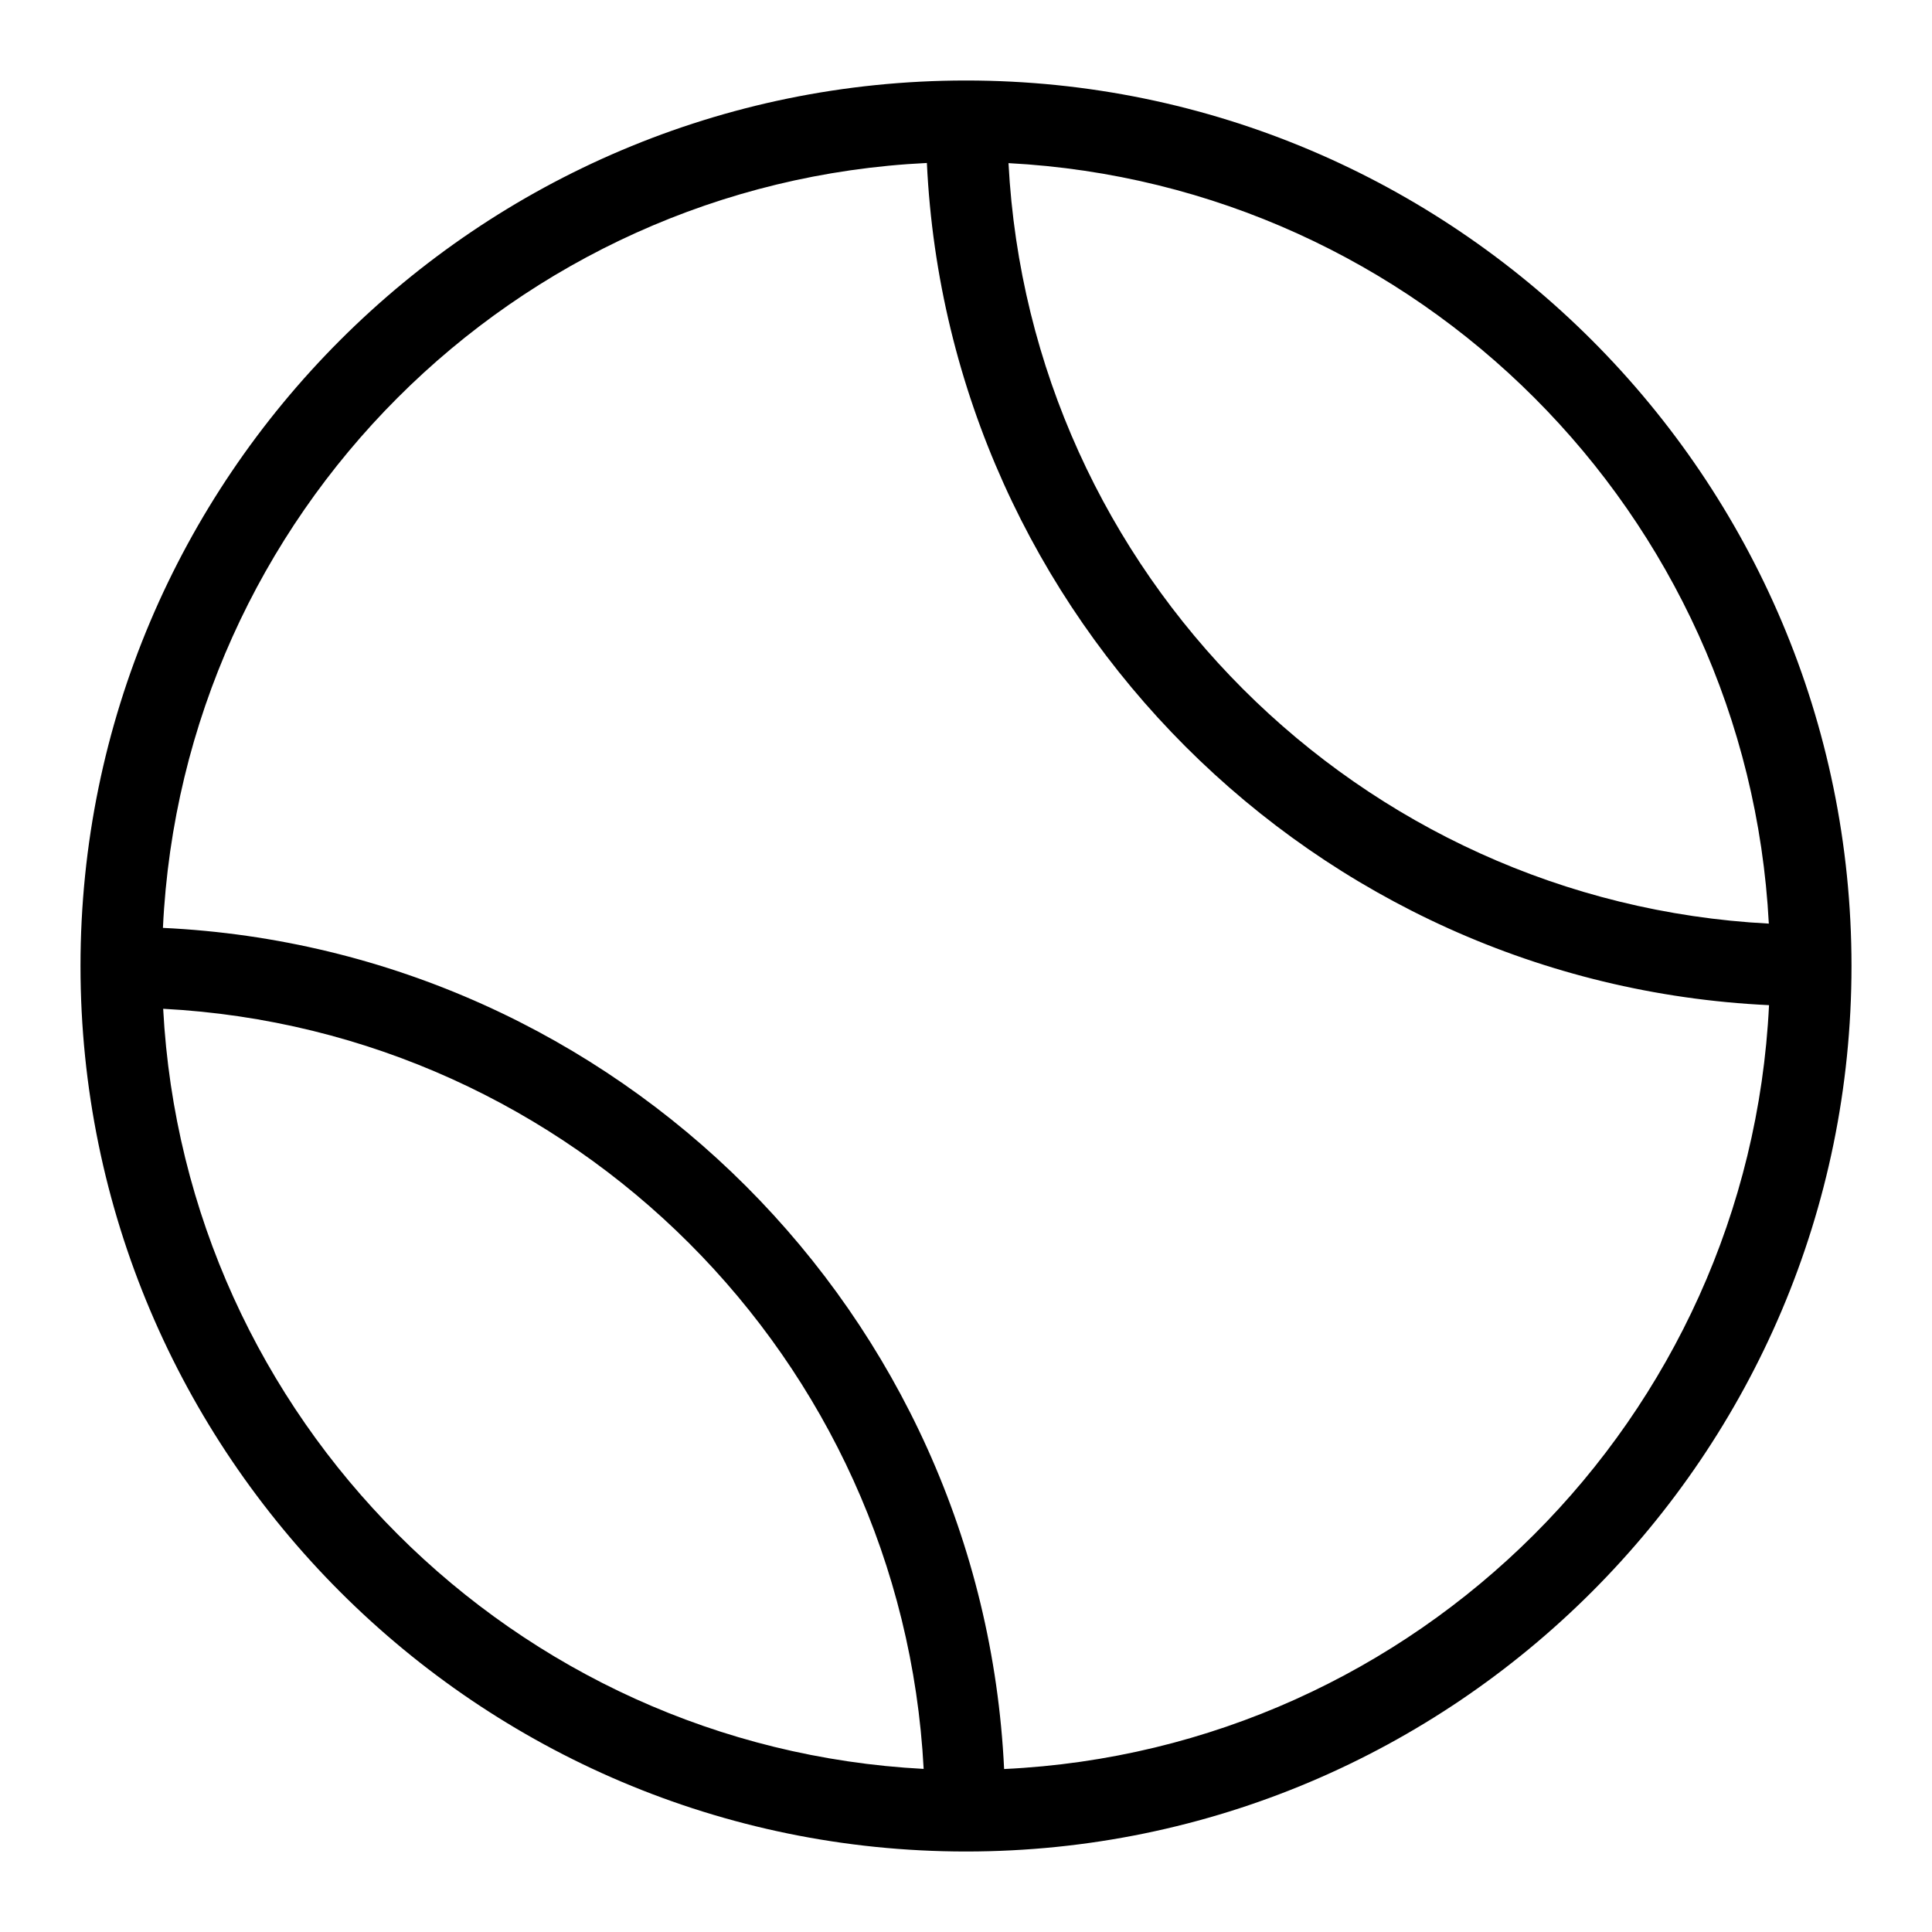
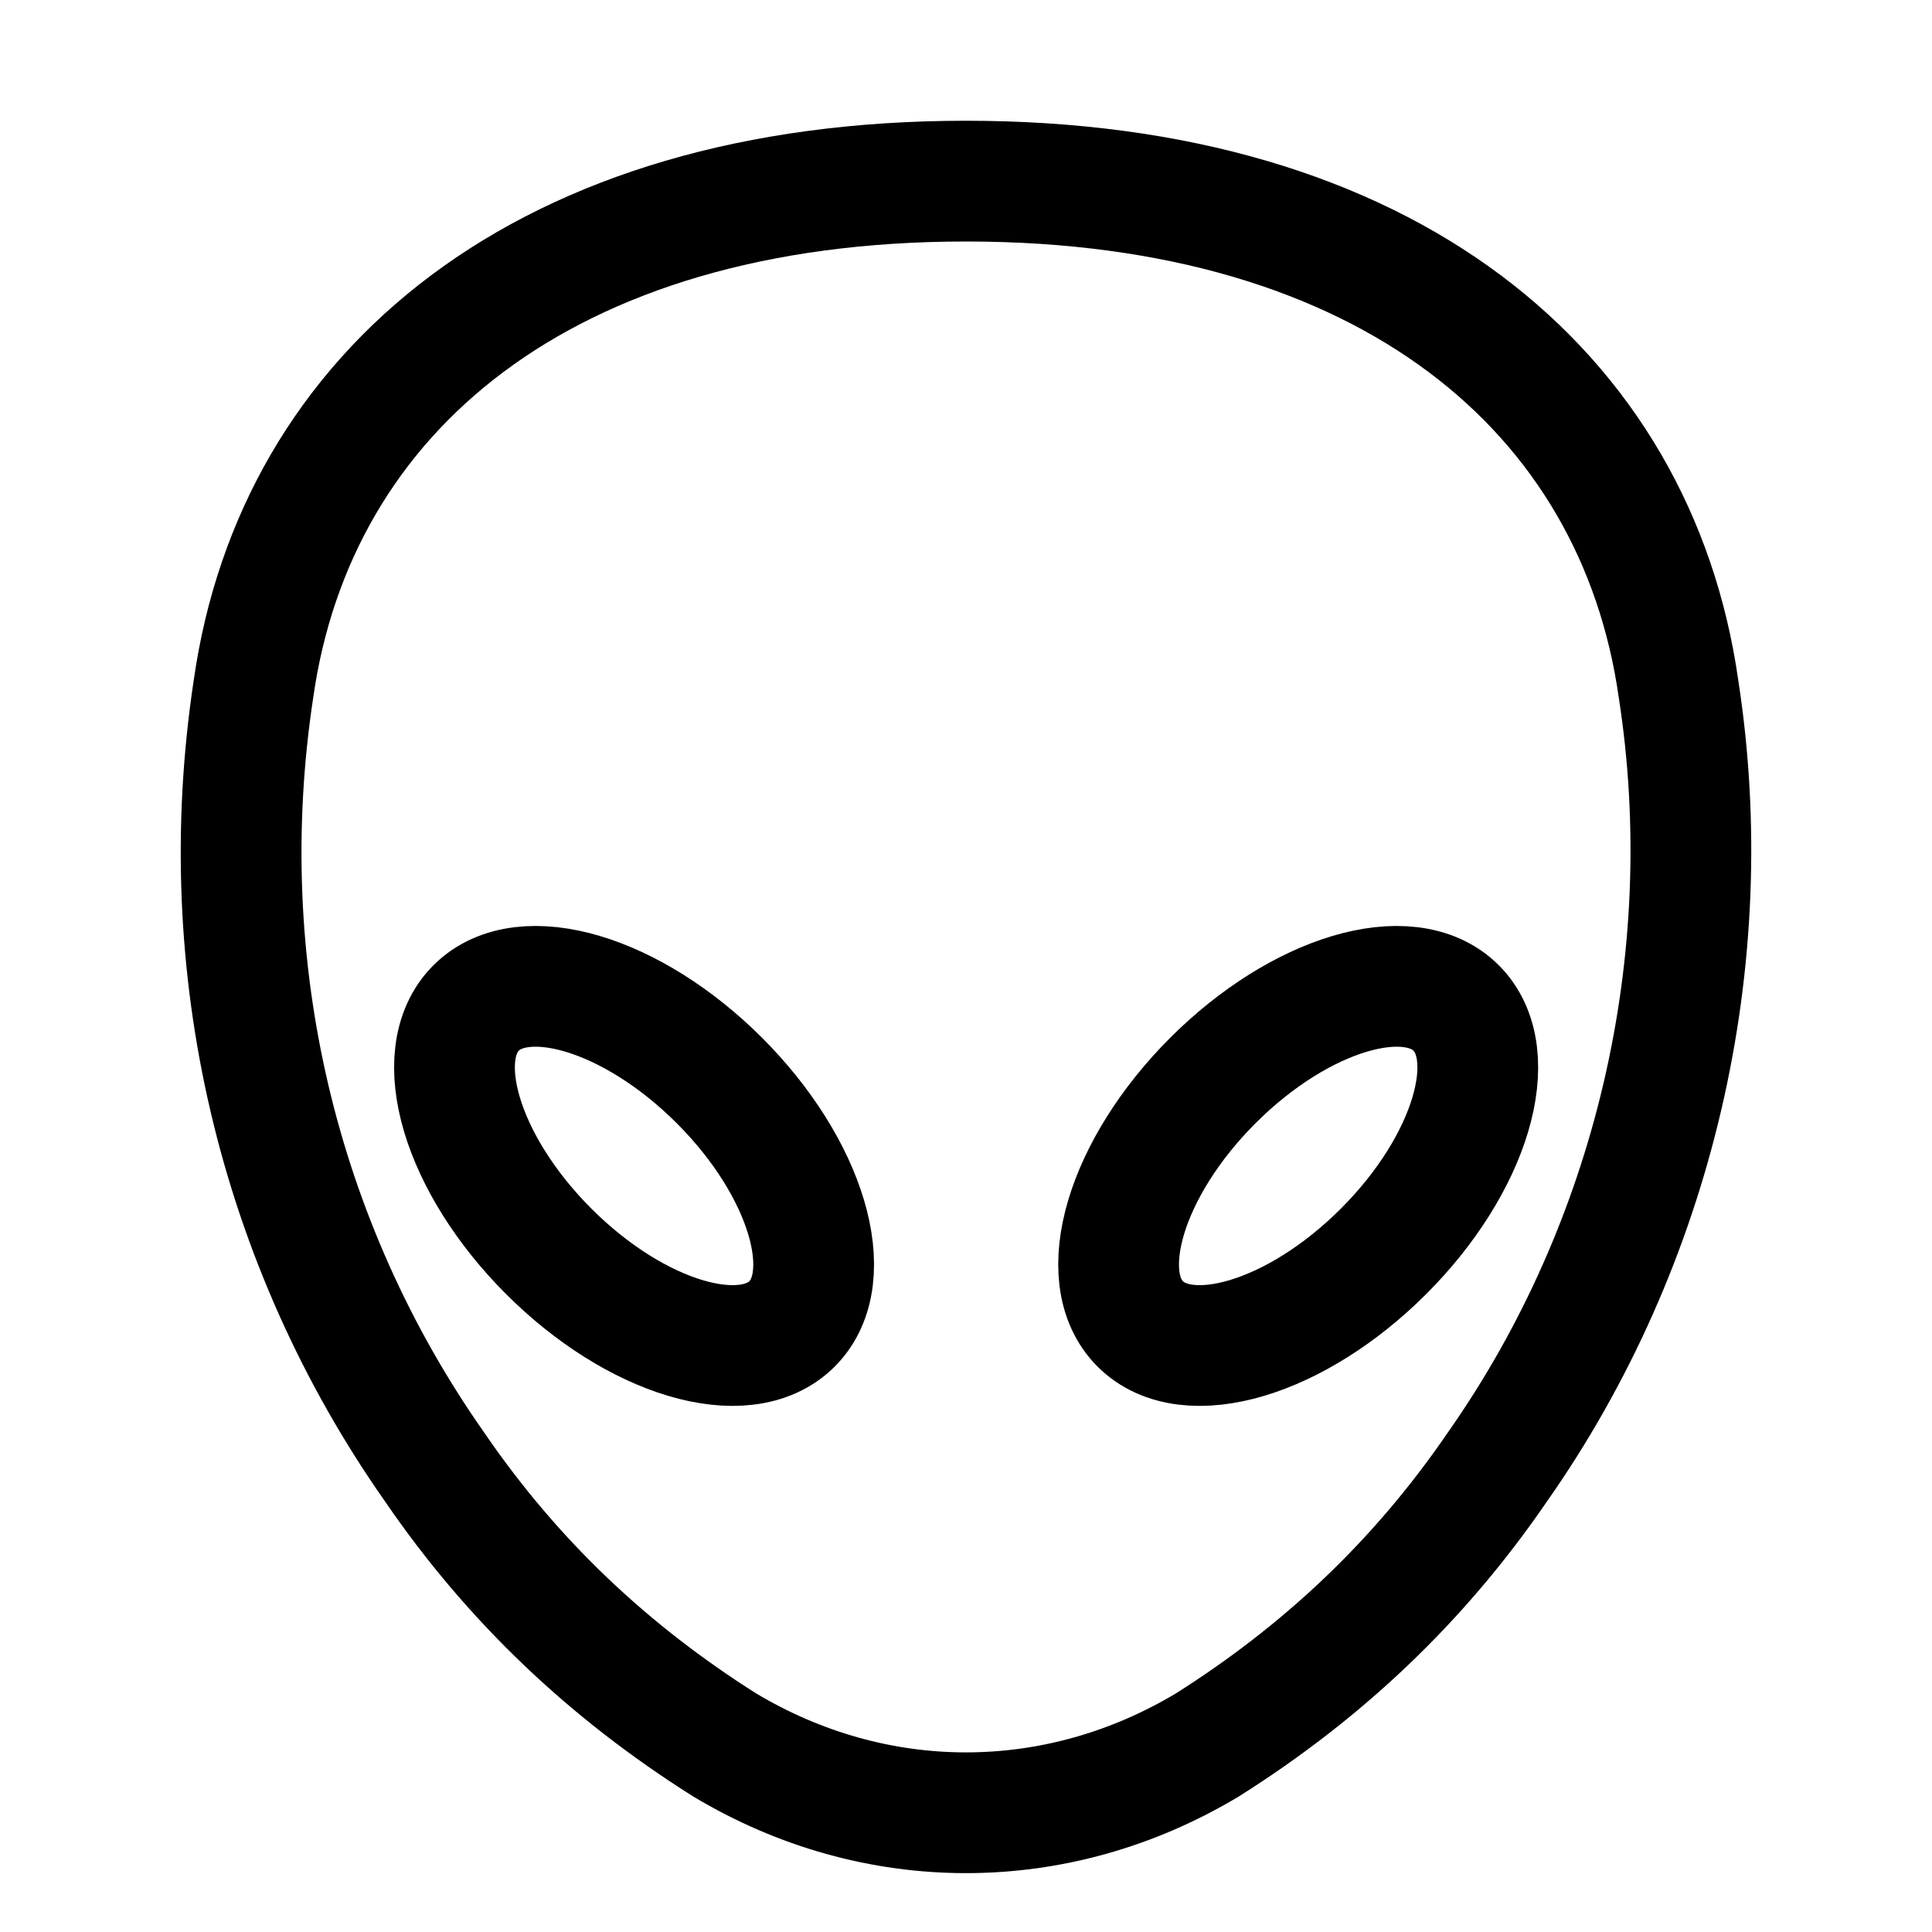
- <svg xmlns="http://www.w3.org/2000/svg" xmlns:xlink="http://www.w3.org/1999/xlink" viewBox="0 0 48 48">
-   <defs>
-     <path fill="#000000" id="i-461" d="M24,2C11.869,2,2,11.869,2,24s9.869,22,22,22s22-9.869,22-22S36.131,2,24,2z M43.946,22.947 C33.761,22.412,25.59,14.238,25.056,4.053C35.241,4.59,43.412,12.762,43.946,22.947z M4.054,25.063 c10.185,0.535,18.359,8.699,18.894,18.885C12.764,43.412,4.593,35.244,4.054,25.063z M24.947,43.951 c-0.535-11.293-9.606-20.363-20.899-20.898c0.484-10.264,8.721-18.508,18.98-19.004c0.534,11.297,9.625,20.391,20.923,20.924 C43.453,35.232,35.21,43.467,24.947,43.951z" />
-   </defs>
-   <use x="0" y="0" xlink:href="#i-461" />
+ <svg xmlns="http://www.w3.org/2000/svg" version="1.1" id="Icons" x="0px" y="0px" viewBox="0 0 32 32" style="enable-background:new 0 0 32 32;" xml:space="preserve">
+   <style type="text/css">
+ 	.st0{fill:none;stroke:#000000;stroke-width:2;stroke-miterlimit:10;}
+ 	.st1{fill:none;stroke:#000000;stroke-width:2;stroke-linejoin:round;stroke-miterlimit:10;}
+ 	.st2{fill:none;stroke:#000000;stroke-width:2;stroke-linecap:round;stroke-linejoin:round;stroke-miterlimit:10;}
+ 	.st3{fill:none;stroke:#000000;stroke-width:2;stroke-linecap:round;stroke-miterlimit:10;}
+ 	.st4{fill:none;stroke:#000000;stroke-width:2;stroke-linejoin:round;stroke-miterlimit:10;stroke-dasharray:3;}
+ </style>
+   <path class="st1" d="M16,3C9,3,4.9,6.5,4.2,11.4c-0.7,4.6,0.4,9.2,3,12.9c1.3,1.9,2.9,3.4,4.8,4.6l0,0c2.5,1.5,5.5,1.5,8,0l0,0  c1.9-1.2,3.5-2.7,4.8-4.6c2.6-3.7,3.7-8.4,3-12.9C27.1,6.5,23,3,16,3z" />
+   <ellipse transform="matrix(0.7071 -0.7071 0.7071 0.7071 -10.5694 13.089)" class="st1" cx="10.5" cy="19.3" rx="2" ry="3.7" />
+   <ellipse transform="matrix(0.7071 -0.7071 0.7071 0.7071 -7.3476 20.8672)" class="st1" cx="21.5" cy="19.3" rx="3.7" ry="2" />
</svg>
